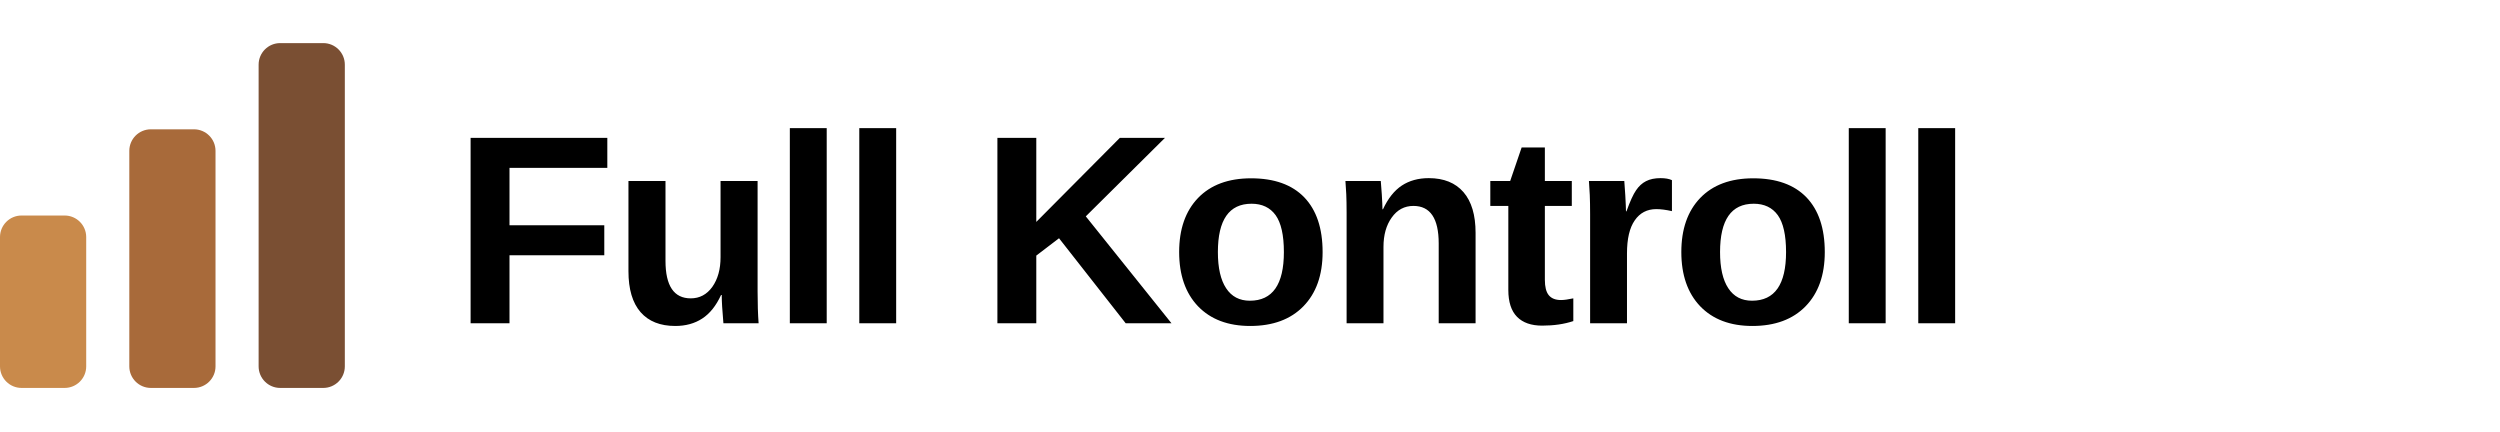
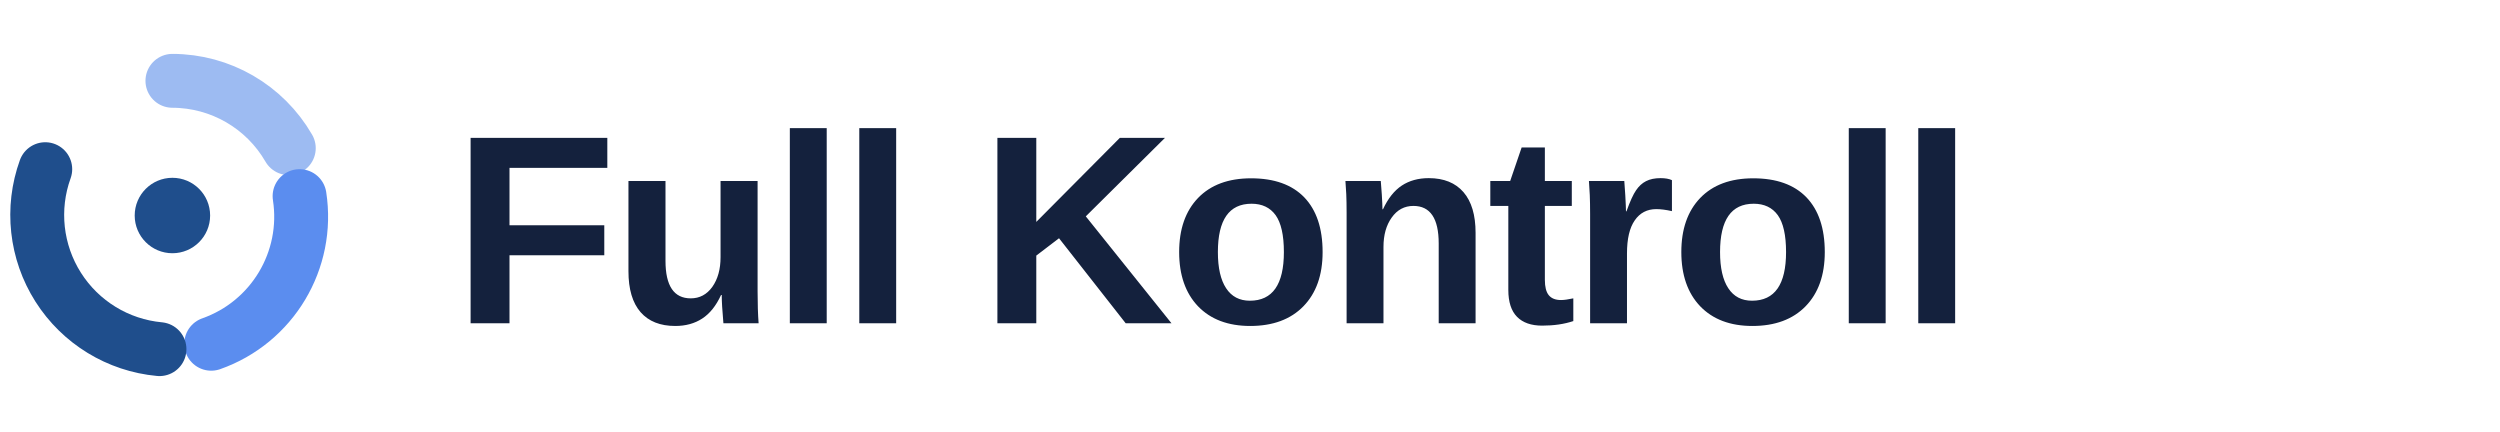
<svg xmlns="http://www.w3.org/2000/svg" width="232" height="40" viewBox="0 0 232 40">
-   <rect x="0" y="20" width="8" height="16" rx="2" fill="#c98a4b" />
-   <rect x="12" y="12" width="8" height="24" rx="2" fill="#a86a3a" />
-   <rect x="24" y="4" width="8" height="32" rx="2" fill="#7a4f33" />
-   <text x="42" y="30" font-family="DM Sans, Arial, sans-serif" font-size="25" font-weight="700" fill="currentColor" letter-spacing="-0.5">Full Kontroll</text>
+   <g transform="translate(0,4)" fill="none" stroke-width="5" stroke-linecap="round">
+     <path d="M16 3.5a12.5 12.5 0 0 1 10.8 6.25" stroke="#9DBBF2" />
+     <path d="M27.8 14.2a12.5 12.5 0 0 1-8.2 13.7" stroke="#5B8DEF" />
+     <path d="M14.8 28.4A12.5 12.5 0 0 1 4.2 11.7" stroke="#1F4E8C" />
+   </g>
+   <circle cx="16" cy="20" r="3.5" fill="#1F4E8C" />
+   <text x="42" y="30" font-family="Inter Tight, DM Sans, Arial, sans-serif" font-size="25" font-weight="700" fill="#14213D" letter-spacing="-0.5">Full Kontroll</text>
</svg>
